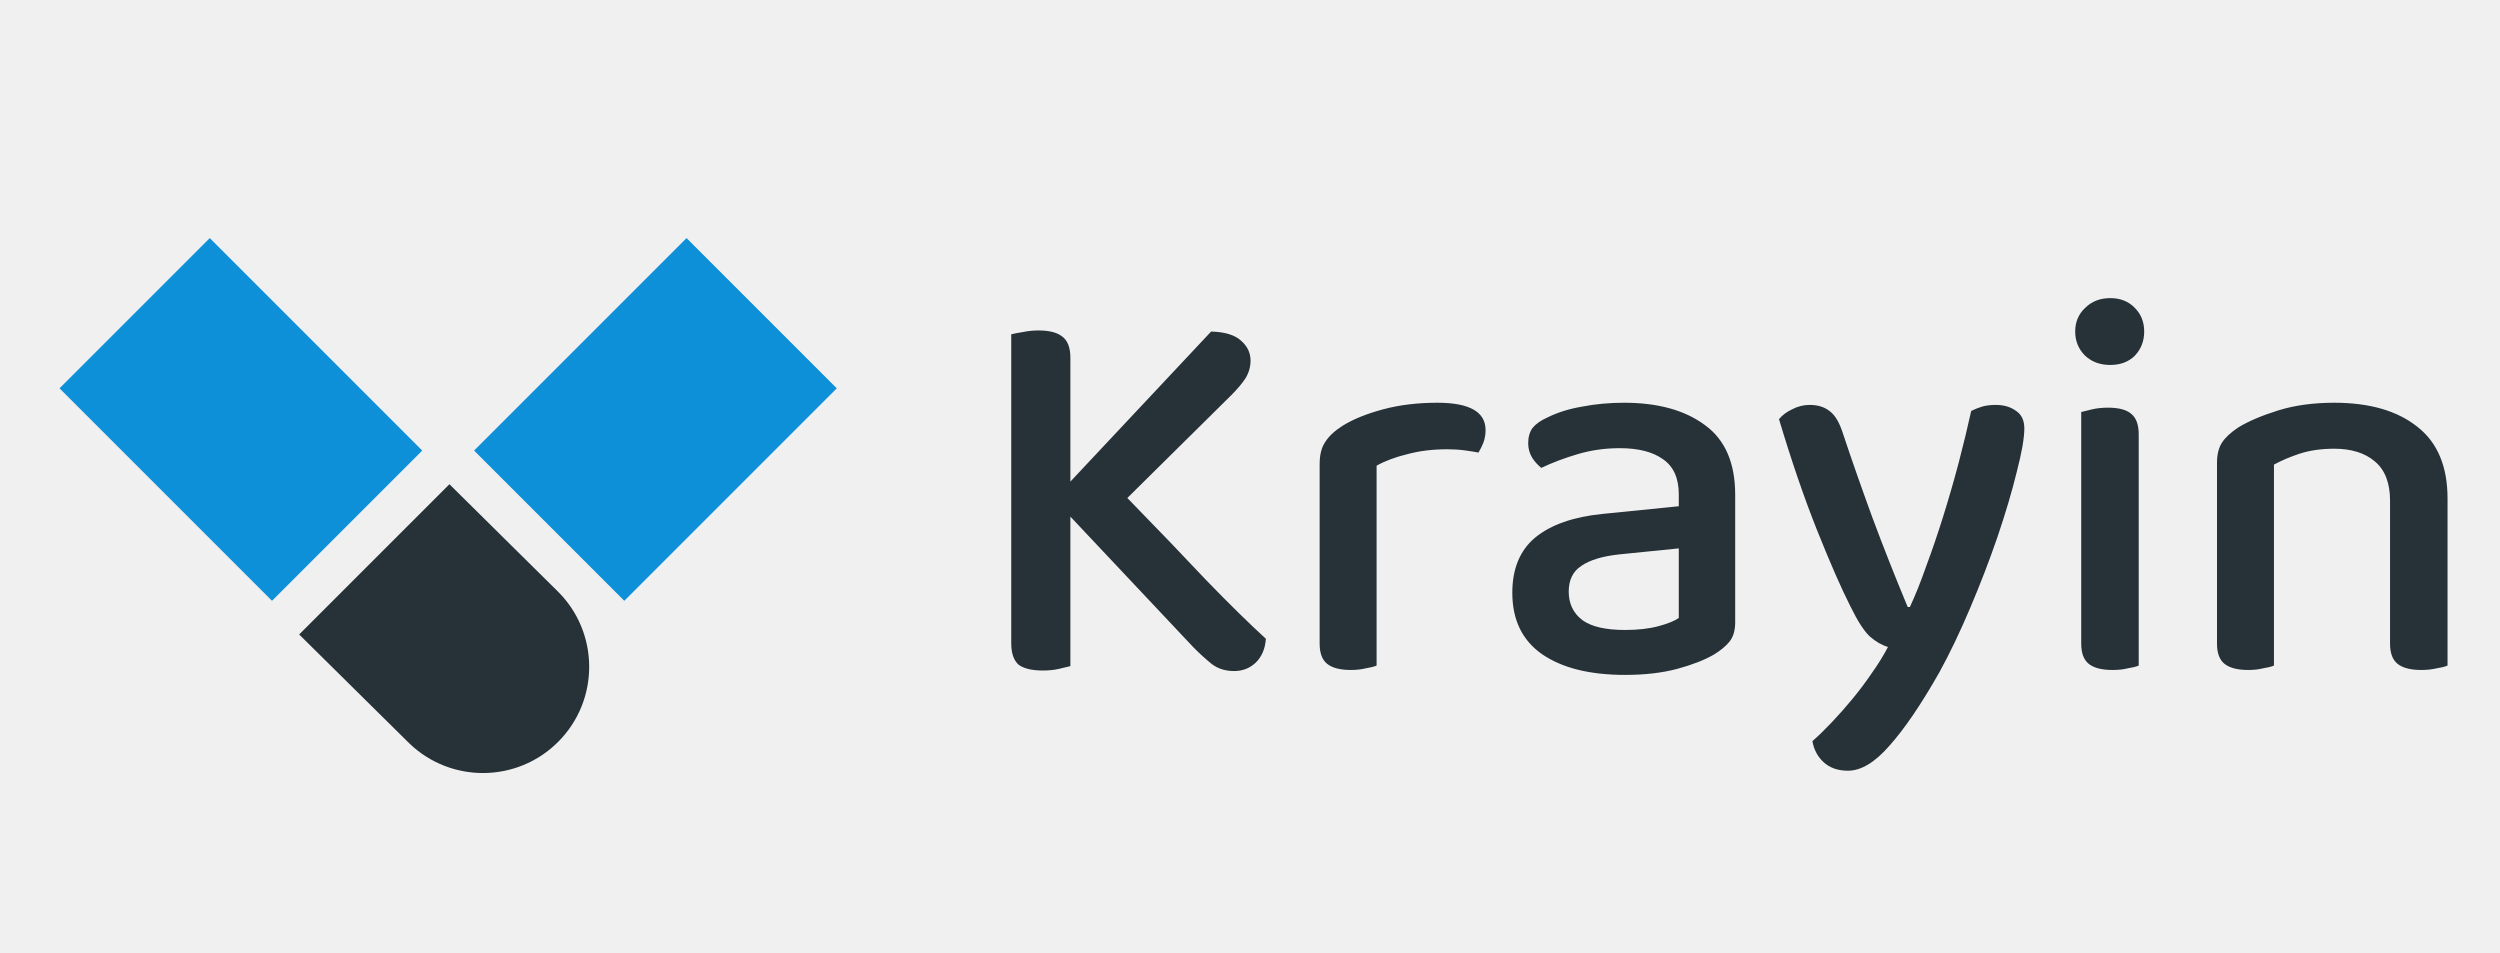
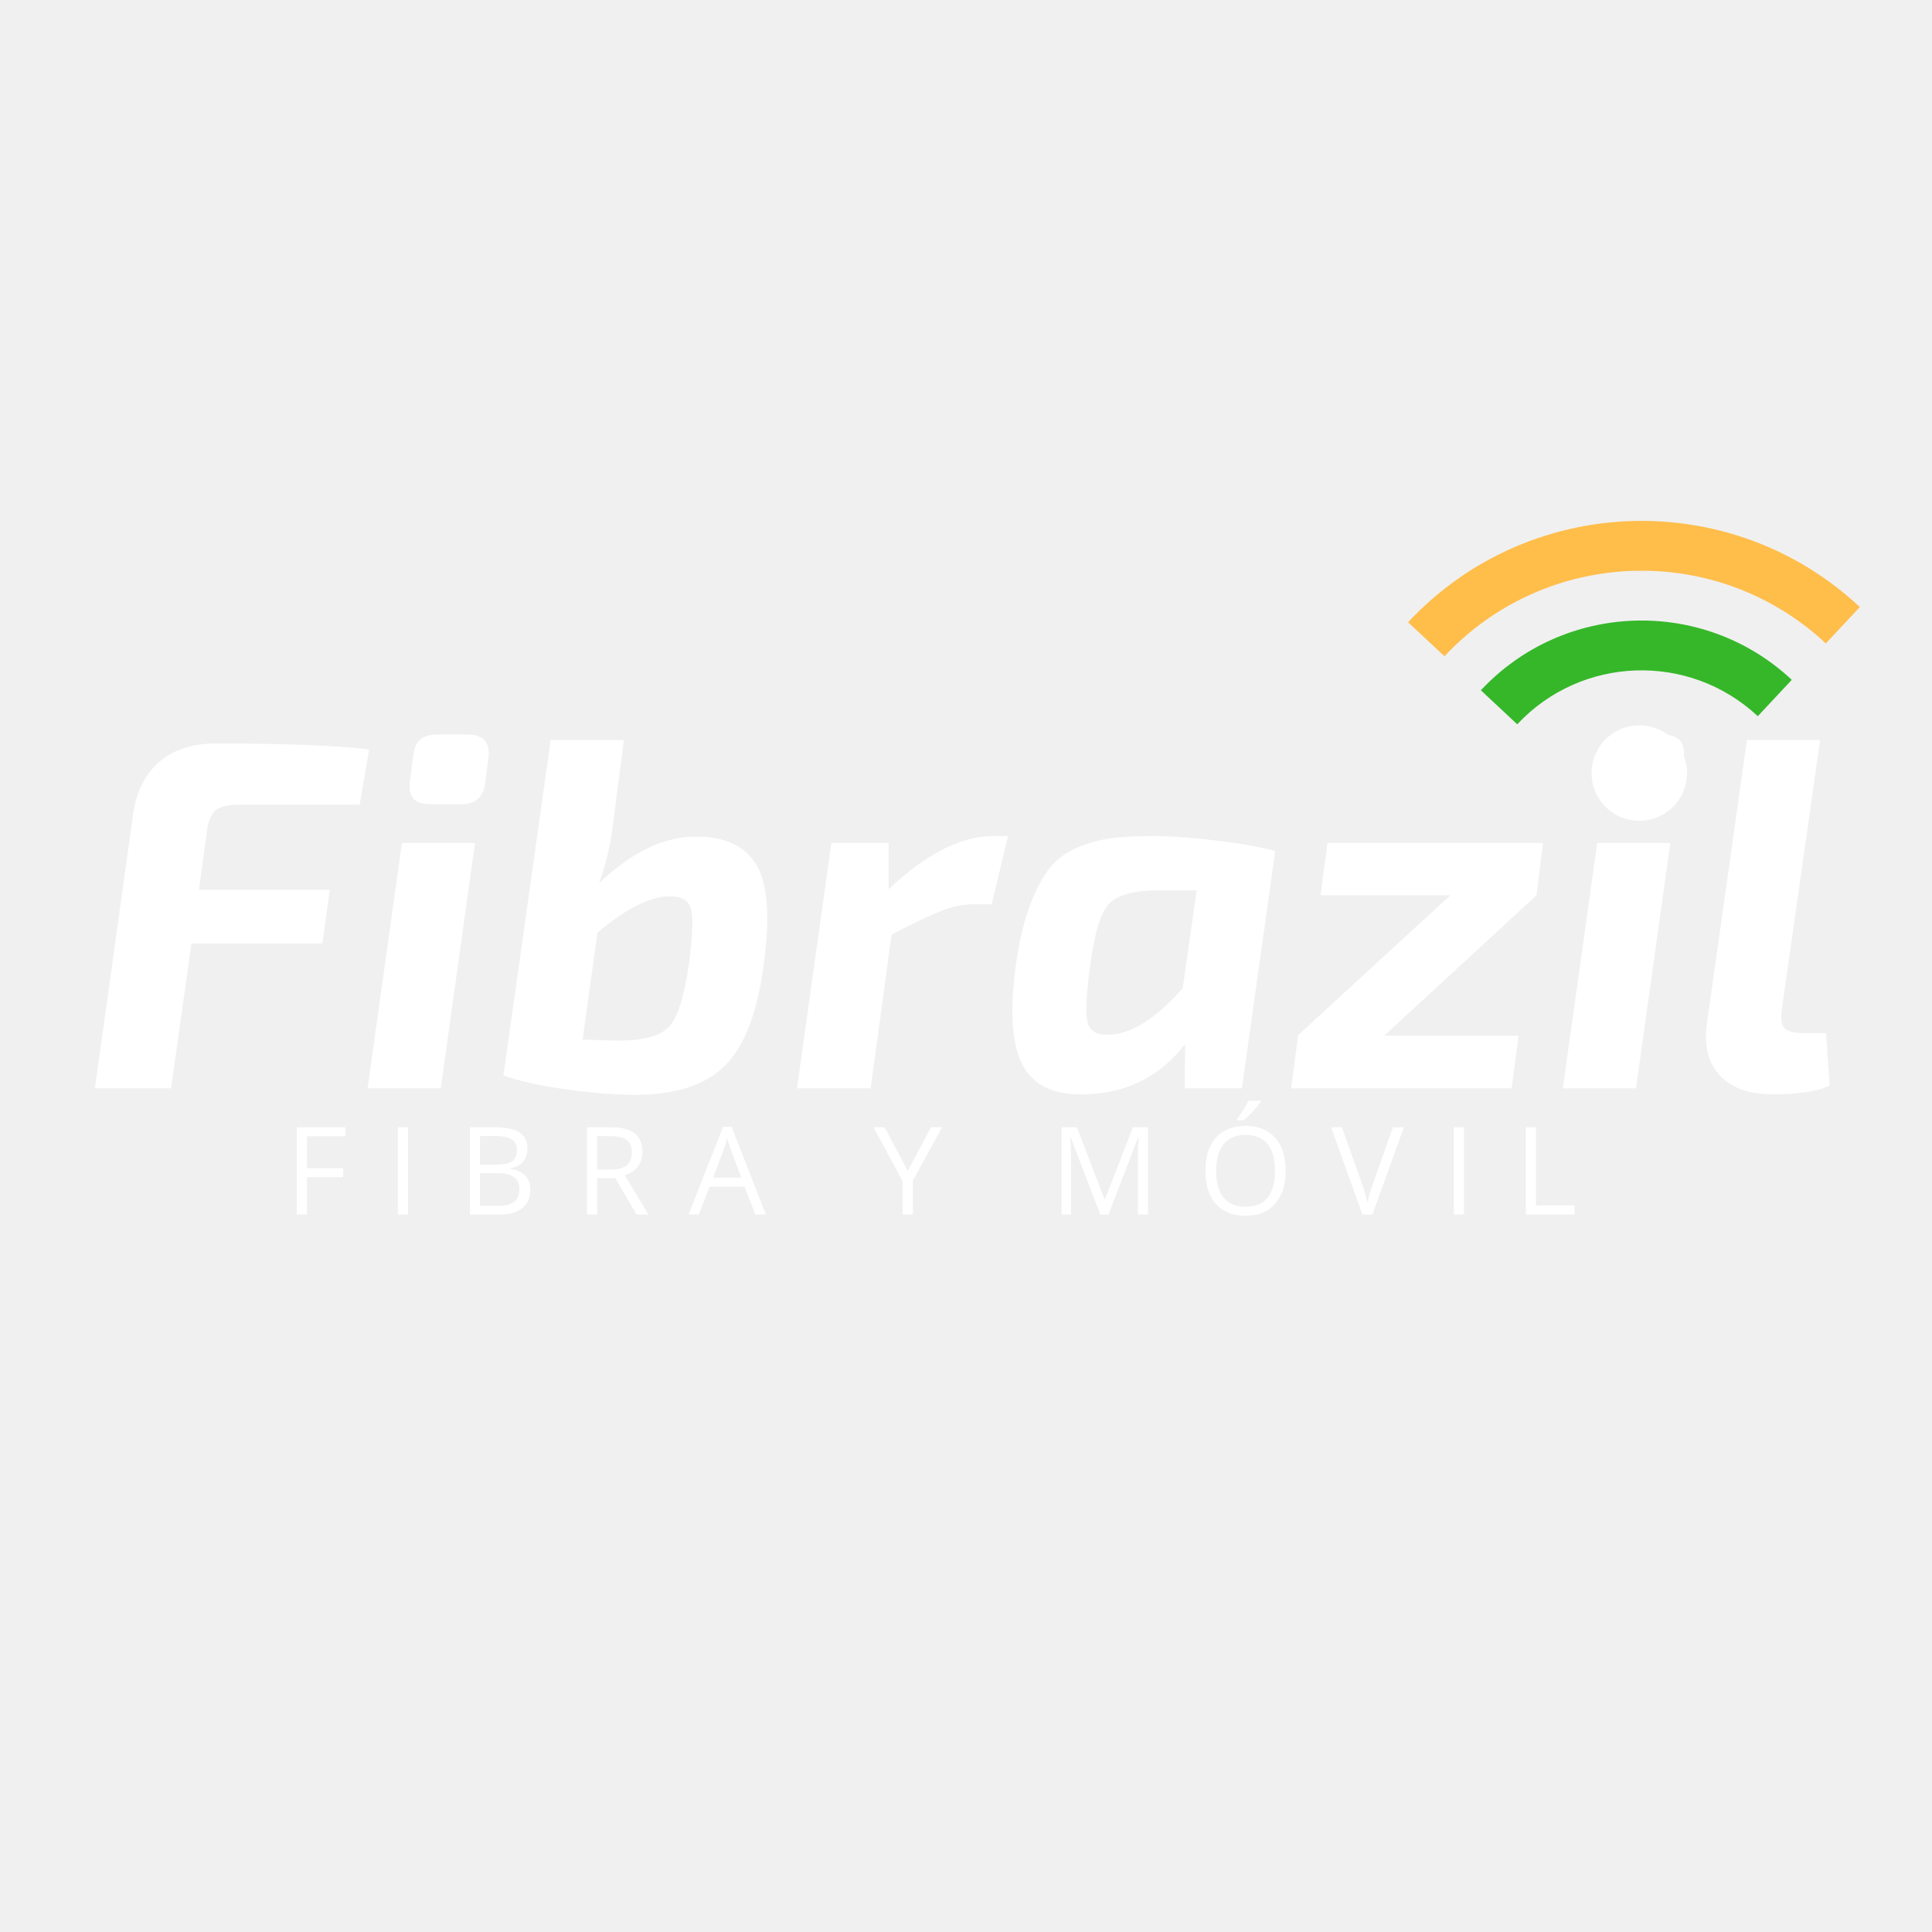
- <svg xmlns="http://www.w3.org/2000/svg" width="105" height="40" viewBox="0 0 105 40" fill="none">
-   <path d="M2.5 16.31L11.424 25.234L17.734 18.924L8.81 10L2.5 16.31Z" fill="#0E90D9" />
-   <path d="M35.145 16.31L26.221 25.234L19.911 18.924L28.835 10L35.145 16.31Z" fill="#0E90D9" />
-   <path d="M12.565 26.648L17.19 31.22C18.941 32.906 21.72 32.88 23.439 31.161C25.205 29.395 25.178 26.525 23.38 24.793L18.876 20.338L12.565 26.648Z" fill="#263238" />
-   <path d="M44.956 21.698V27.977C44.833 28.008 44.672 28.047 44.473 28.093C44.273 28.139 44.051 28.162 43.806 28.162C43.33 28.162 42.985 28.077 42.771 27.909C42.571 27.724 42.472 27.425 42.472 27.012V14.04C42.594 14.009 42.755 13.978 42.955 13.947C43.169 13.902 43.392 13.879 43.622 13.879C44.066 13.879 44.396 13.963 44.611 14.132C44.841 14.3 44.956 14.599 44.956 15.028V20.227L50.867 13.925C51.449 13.94 51.871 14.07 52.132 14.316C52.392 14.546 52.523 14.822 52.523 15.143C52.523 15.404 52.454 15.649 52.316 15.88C52.178 16.094 51.978 16.332 51.718 16.593L47.348 20.916C48.62 22.22 49.732 23.378 50.683 24.39C51.649 25.386 52.477 26.199 53.167 26.828C53.136 27.257 52.99 27.594 52.73 27.84C52.484 28.07 52.185 28.184 51.833 28.184C51.465 28.184 51.15 28.085 50.89 27.886C50.644 27.686 50.391 27.456 50.131 27.195L44.956 21.698ZM57.817 27.954C57.709 28 57.556 28.039 57.357 28.07C57.173 28.116 56.966 28.139 56.736 28.139C56.291 28.139 55.961 28.054 55.747 27.886C55.532 27.717 55.425 27.433 55.425 27.035V19.491C55.425 19.107 55.501 18.8 55.655 18.57C55.808 18.325 56.053 18.095 56.391 17.881C56.835 17.605 57.403 17.375 58.093 17.191C58.783 17.006 59.542 16.915 60.37 16.915C61.719 16.915 62.394 17.298 62.394 18.064C62.394 18.248 62.363 18.425 62.302 18.593C62.24 18.747 62.171 18.885 62.095 19.008C61.941 18.977 61.75 18.946 61.52 18.916C61.29 18.885 61.044 18.869 60.784 18.869C60.17 18.869 59.611 18.939 59.105 19.076C58.599 19.199 58.169 19.36 57.817 19.559V27.954ZM68.255 26.459C68.791 26.459 69.259 26.406 69.658 26.299C70.056 26.191 70.34 26.076 70.509 25.953V23.032L68.002 23.285C67.296 23.362 66.767 23.523 66.415 23.768C66.062 23.998 65.886 24.359 65.886 24.849C65.886 25.355 66.078 25.754 66.461 26.046C66.844 26.322 67.442 26.459 68.255 26.459ZM68.209 16.915C69.635 16.915 70.769 17.229 71.613 17.858C72.456 18.471 72.878 19.445 72.878 20.779V26.137C72.878 26.49 72.793 26.766 72.625 26.965C72.472 27.149 72.257 27.326 71.981 27.494C71.582 27.724 71.069 27.924 70.44 28.093C69.811 28.261 69.083 28.346 68.255 28.346C66.767 28.346 65.602 28.054 64.759 27.471C63.931 26.889 63.517 26.03 63.517 24.895C63.517 23.884 63.839 23.109 64.483 22.573C65.142 22.036 66.085 21.706 67.312 21.584L70.509 21.262V20.756C70.509 20.081 70.287 19.59 69.842 19.284C69.412 18.977 68.807 18.823 68.025 18.823C67.412 18.823 66.821 18.908 66.254 19.076C65.686 19.245 65.18 19.437 64.736 19.651C64.582 19.529 64.452 19.383 64.345 19.215C64.237 19.03 64.184 18.831 64.184 18.616C64.184 18.356 64.245 18.141 64.368 17.973C64.506 17.804 64.713 17.658 64.989 17.535C65.418 17.321 65.909 17.168 66.461 17.076C67.013 16.968 67.596 16.915 68.209 16.915ZM77.731 25.494C77.348 24.742 76.88 23.677 76.328 22.297C75.776 20.916 75.24 19.352 74.718 17.605C74.856 17.436 75.04 17.298 75.27 17.191C75.5 17.068 75.746 17.006 76.006 17.006C76.344 17.006 76.62 17.091 76.834 17.259C77.049 17.413 77.225 17.689 77.363 18.087C77.777 19.329 78.207 20.556 78.651 21.767C79.096 22.963 79.587 24.206 80.123 25.494H80.215C80.445 25.003 80.675 24.428 80.905 23.768C81.151 23.109 81.388 22.412 81.618 21.675C81.848 20.939 82.063 20.196 82.262 19.445C82.462 18.678 82.638 17.95 82.791 17.259C82.945 17.183 83.098 17.122 83.251 17.076C83.42 17.029 83.612 17.006 83.826 17.006C84.164 17.006 84.447 17.091 84.677 17.259C84.907 17.413 85.022 17.658 85.022 17.995C85.022 18.394 84.915 19.008 84.7 19.835C84.501 20.648 84.233 21.553 83.895 22.549C83.558 23.531 83.175 24.527 82.745 25.54C82.316 26.552 81.887 27.448 81.457 28.23C80.691 29.58 79.993 30.607 79.364 31.312C78.751 32.018 78.168 32.37 77.616 32.37C77.187 32.37 76.842 32.248 76.581 32.002C76.336 31.773 76.183 31.481 76.121 31.128C76.367 30.914 76.635 30.653 76.926 30.346C77.218 30.04 77.509 29.71 77.8 29.358C78.092 29.005 78.368 28.637 78.628 28.253C78.889 27.886 79.111 27.525 79.295 27.172C79.035 27.096 78.782 26.95 78.536 26.735C78.291 26.506 78.023 26.091 77.731 25.494ZM89.826 27.954C89.719 28 89.566 28.039 89.366 28.07C89.182 28.116 88.968 28.139 88.722 28.139C88.278 28.139 87.948 28.054 87.733 27.886C87.519 27.717 87.411 27.433 87.411 27.035V17.305C87.534 17.275 87.687 17.236 87.871 17.191C88.07 17.145 88.293 17.122 88.538 17.122C88.983 17.122 89.305 17.206 89.504 17.375C89.719 17.543 89.826 17.834 89.826 18.248V27.954ZM87.158 13.925C87.158 13.526 87.296 13.196 87.572 12.935C87.848 12.659 88.201 12.521 88.63 12.521C89.059 12.521 89.404 12.659 89.665 12.935C89.926 13.196 90.056 13.526 90.056 13.925C90.056 14.323 89.926 14.661 89.665 14.937C89.404 15.197 89.059 15.328 88.63 15.328C88.201 15.328 87.848 15.197 87.572 14.937C87.296 14.661 87.158 14.323 87.158 13.925ZM100.382 21.032C100.382 20.28 100.167 19.728 99.738 19.375C99.324 19.023 98.757 18.846 98.036 18.846C97.499 18.846 97.016 18.916 96.587 19.053C96.173 19.192 95.813 19.345 95.506 19.514V27.954C95.399 28 95.245 28.039 95.046 28.07C94.862 28.116 94.655 28.139 94.425 28.139C93.98 28.139 93.651 28.054 93.436 27.886C93.221 27.717 93.114 27.433 93.114 27.035V19.445C93.114 19.092 93.183 18.808 93.321 18.593C93.459 18.379 93.689 18.164 94.011 17.95C94.44 17.689 95 17.451 95.69 17.236C96.38 17.022 97.162 16.915 98.036 16.915C99.523 16.915 100.689 17.252 101.532 17.927C102.375 18.586 102.797 19.59 102.797 20.939V27.954C102.69 28 102.536 28.039 102.337 28.07C102.138 28.116 101.923 28.139 101.693 28.139C101.248 28.139 100.919 28.054 100.704 27.886C100.489 27.717 100.382 27.433 100.382 27.035V21.032Z" fill="#263238" />
+ <svg xmlns="http://www.w3.org/2000/svg" width="500" zoomAndPan="magnify" viewBox="0 0 375 375" height="500" preserveAspectRatio="xMidYMid meet" version="1.2">
+   <defs>
+     <clipPath id="c29d9f6814">
+       <path d="M 273 101 L 361 101 L 361 128 L 273 128 Z M 273 101 " />
+     </clipPath>
+     <clipPath id="88e1c6352e">
+       <path d="M 273.305 120.777 L 315.82 75.305 L 361.293 117.816 L 318.777 163.289 Z M 273.305 120.777 " />
+     </clipPath>
+     <clipPath id="ebc28e9691">
+       <path d="M 273.305 120.777 L 315.82 75.305 L 361.293 117.816 L 318.777 163.289 Z M 273.305 120.777 " />
+     </clipPath>
+     <clipPath id="4811ed980e">
+       <path d="M 287 120 L 348 120 L 348 141 L 287 141 Z M 287 120 " />
+     </clipPath>
+     <clipPath id="fb8dc38a5a">
+       <path d="M 273.305 120.777 L 315.82 75.305 L 361.293 117.816 L 318.777 163.289 Z M 273.305 120.777 " />
+     </clipPath>
+     <clipPath id="d436f251e8">
+       <path d="M 273.305 120.777 L 315.82 75.305 L 361.293 117.816 L 318.777 163.289 Z M 273.305 120.777 " />
+     </clipPath>
+     <clipPath id="17ee1477d2">
+       <path d="M 308 140 L 328 140 L 328 160 L 308 160 Z M 308 140 " />
+     </clipPath>
+     <clipPath id="f66962e0e5">
+       <path d="M 273.305 120.777 L 315.82 75.305 L 361.293 117.816 L 318.777 163.289 Z M 273.305 120.777 " />
+     </clipPath>
+     <clipPath id="205a80f997">
+       <path d="M 273.305 120.777 L 315.82 75.305 L 361.293 117.816 L 318.777 163.289 Z M 273.305 120.777 " />
+     </clipPath>
+   </defs>
+   <g id="140d23ede7">
+     <g style="fill:#ffffff;fill-opacity:1;">
+       <g transform="translate(15.90778, 211.2517)">
+         <path style="stroke:none" d="M 53.906 -55.062 L 30.625 -55.062 C 28.438 -55.062 26.891 -54.707 25.984 -54 C 25.078 -53.289 24.5 -51.906 24.25 -49.844 L 22.703 -38.547 L 48.109 -38.547 L 46.656 -28.109 L 21.25 -28.109 L 17.297 0 L 2.516 0 L 9.953 -53.422 C 10.598 -57.734 12.301 -61.062 15.062 -63.406 C 17.832 -65.758 21.441 -66.938 25.891 -66.938 C 39.609 -66.938 49.555 -66.551 55.734 -65.781 Z M 53.906 -55.062 " />
+       </g>
+     </g>
+     <g style="fill:#ffffff;fill-opacity:1;">
+       <g transform="translate(69.12666, 211.2517)">
+         <path style="stroke:none" d="M 15.641 -68.672 L 21.641 -68.672 C 24.66 -68.672 26.008 -67.191 25.688 -64.234 L 25.016 -59.016 C 24.629 -56.441 23.082 -55.156 20.375 -55.156 L 14.297 -55.156 C 11.336 -55.156 10.051 -56.633 10.438 -59.594 L 11.109 -64.719 C 11.367 -67.352 12.879 -68.672 15.641 -68.672 Z M 16.422 0 L 2.219 0 L 8.891 -47.625 L 23.078 -47.625 Z M 16.422 0 " />
+       </g>
+     </g>
+     <g style="fill:#ffffff;fill-opacity:1;">
+       <g transform="translate(95.6878, 211.2517)">
+         <path style="stroke:none" d="M 25.406 -67.609 L 23.281 -51.094 C 22.758 -46.977 21.859 -43.211 20.578 -39.797 C 26.891 -45.848 33.164 -48.875 39.406 -48.875 C 45.207 -48.875 49.172 -46.941 51.297 -43.078 C 53.422 -39.211 53.805 -32.645 52.453 -23.375 C 51.223 -14.363 48.707 -8.004 44.906 -4.297 C 41.113 -0.598 35.352 1.25 27.625 1.25 C 23.758 1.25 19.266 0.895 14.141 0.188 C 9.023 -0.52 4.988 -1.422 2.031 -2.516 L 11.203 -67.609 Z M 20.281 -30.234 L 17.391 -9.469 C 21.504 -9.332 23.984 -9.266 24.828 -9.266 C 29.523 -9.336 32.676 -10.273 34.281 -12.078 C 35.895 -13.879 37.156 -17.969 38.062 -24.344 C 38.77 -29.883 38.879 -33.426 38.391 -34.969 C 37.91 -36.508 36.547 -37.281 34.297 -37.281 C 30.555 -37.281 25.883 -34.93 20.281 -30.234 Z M 20.281 -30.234 " />
+       </g>
+     </g>
+     <g style="fill:#ffffff;fill-opacity:1;">
+       <g transform="translate(152.8667, 211.2517)">
+         <path style="stroke:none" d="M 42.797 -48.969 L 39.609 -35.734 L 36.125 -35.734 C 34.125 -35.734 32.016 -35.297 29.797 -34.422 C 27.578 -33.555 24.375 -32.031 20.188 -29.844 L 16.125 0 L 1.828 0 L 8.5 -47.625 L 19.609 -47.625 L 19.609 -38.641 C 26.891 -45.523 33.648 -48.969 39.891 -48.969 Z M 42.797 -48.969 " />
+       </g>
+     </g>
+     <g style="fill:#ffffff;fill-opacity:1;">
+       <g transform="translate(193.7226, 211.2517)">
+         <path style="stroke:none" d="M 47.328 0 L 36.219 0 L 36.312 -8.594 C 31.426 -2.281 24.926 0.969 16.812 1.156 C 10.82 1.352 6.781 -0.586 4.688 -4.672 C 2.594 -8.766 2.223 -15.453 3.578 -24.734 C 4.223 -29.109 5.125 -32.789 6.281 -35.781 C 7.438 -38.781 8.723 -41.148 10.141 -42.891 C 11.555 -44.629 13.391 -45.945 15.641 -46.844 C 17.898 -47.75 20.078 -48.328 22.172 -48.578 C 24.266 -48.836 26.922 -48.969 30.141 -48.969 C 33.547 -48.969 37.629 -48.676 42.391 -48.094 C 47.16 -47.52 50.961 -46.848 53.797 -46.078 Z M 38.547 -38.438 L 31.203 -38.438 C 26.566 -38.438 23.41 -37.629 21.734 -36.016 C 20.055 -34.41 18.801 -30.582 17.969 -24.531 C 17.125 -18.414 16.926 -14.504 17.375 -12.797 C 17.832 -11.086 19.223 -10.301 21.547 -10.438 C 25.797 -10.5 30.562 -13.492 35.844 -19.422 Z M 38.547 -38.438 " />
+       </g>
+     </g>
+     <g style="fill:#ffffff;fill-opacity:1;">
+       <g transform="translate(250.7083, 211.2517)">
+         <path style="stroke:none" d="M 47.531 -37.484 L 17.969 -10.234 L 44.047 -10.234 L 42.688 0 L -0.094 0 L 1.25 -10.234 L 1.156 -10.234 L 30.812 -37.484 L 5.609 -37.484 L 6.953 -47.625 L 48.781 -47.625 Z M 47.531 -37.484 " />
+       </g>
+     </g>
+     <g style="fill:#ffffff;fill-opacity:1;">
+       <g transform="translate(301.1262, 211.2517)">
+         <path style="stroke:none" d="M 15.641 -68.672 L 21.641 -68.672 C 24.66 -68.672 26.008 -67.191 25.688 -64.234 L 25.016 -59.016 C 24.629 -56.441 23.082 -55.156 20.375 -55.156 L 14.297 -55.156 C 11.336 -55.156 10.051 -56.633 10.438 -59.594 L 11.109 -64.719 C 11.367 -67.352 12.879 -68.672 15.641 -68.672 Z M 16.422 0 L 2.219 0 L 8.891 -47.625 L 23.078 -47.625 Z M 16.422 0 " />
+       </g>
+     </g>
+     <g style="fill:#ffffff;fill-opacity:1;">
+       <g transform="translate(327.6873, 211.2517)">
+         <path style="stroke:none" d="M 25.594 -67.609 L 18.156 -15.266 C 17.895 -13.523 18.07 -12.332 18.688 -11.688 C 19.301 -11.039 20.609 -10.719 22.609 -10.719 L 26.75 -10.719 L 27.438 -0.578 C 25.176 0.578 21.473 1.156 16.328 1.156 C 11.879 1.156 8.508 -0.031 6.219 -2.406 C 3.938 -4.789 3.055 -8.078 3.578 -12.266 L 11.391 -67.609 Z M 25.594 -67.609 " />
+       </g>
+     </g>
+     <g clip-rule="nonzero" clip-path="url(#c29d9f6814)">
+       <g clip-rule="nonzero" clip-path="url(#88e1c6352e)">
+         <g clip-rule="nonzero" clip-path="url(#ebc28e9691)">
+           <path style=" stroke:none;fill-rule:nonzero;fill:#ffbd4a;fill-opacity:1;" d="M 273.305 120.777 L 280.371 127.379 C 300.121 106.25 333.262 105.137 354.391 124.891 L 360.992 117.828 C 335.961 94.426 296.707 95.746 273.305 120.777 Z M 273.305 120.777 " />
+         </g>
+       </g>
+     </g>
+     <g clip-rule="nonzero" clip-path="url(#4811ed980e)">
+       <g clip-rule="nonzero" clip-path="url(#fb8dc38a5a)">
+         <g clip-rule="nonzero" clip-path="url(#d436f251e8)">
+           <path style=" stroke:none;fill-rule:nonzero;fill:#35b729;fill-opacity:1;" d="M 287.434 133.984 L 294.496 140.586 C 306.957 127.258 327.859 126.562 341.184 139.016 L 347.785 131.953 C 330.562 115.848 303.535 116.758 287.434 133.984 Z M 287.434 133.984 " />
+         </g>
+       </g>
+     </g>
+     <g clip-rule="nonzero" clip-path="url(#17ee1477d2)">
+       <g clip-rule="nonzero" clip-path="url(#f66962e0e5)">
+         <g clip-rule="nonzero" clip-path="url(#205a80f997)">
+           <path style=" stroke:none;fill-rule:nonzero;fill:#ffffff;fill-opacity:1;" d="M 311.422 143.723 C 307.922 147.465 308.117 153.32 311.852 156.812 C 315.598 160.316 321.453 160.117 324.953 156.375 C 328.445 152.637 328.258 146.773 324.516 143.273 C 320.77 139.789 314.914 139.984 311.422 143.723 Z M 311.422 143.723 " />
+         </g>
+       </g>
+     </g>
+     <g style="fill:#ffffff;fill-opacity:1;">
+       <g transform="translate(55.28015, 235.74)">
+         <path style="stroke:none" d="M 4.297 0 L 2.328 0 L 2.328 -16.938 L 11.781 -16.938 L 11.781 -15.188 L 4.297 -15.188 L 4.297 -9 L 11.328 -9 L 11.328 -7.25 L 4.297 -7.25 Z M 4.297 0 " />
+       </g>
+     </g>
+     <g style="fill:#ffffff;fill-opacity:1;">
+       <g transform="translate(74.89113, 235.74)">
+         <path style="stroke:none" d="M 2.328 0 L 2.328 -16.938 L 4.297 -16.938 L 4.297 0 Z M 2.328 0 " />
+       </g>
+     </g>
+     <g style="fill:#ffffff;fill-opacity:1;">
+       <g transform="translate(88.86898, 235.74)">
+         <path style="stroke:none" d="M 2.328 -16.938 L 7.109 -16.938 C 9.359 -16.938 10.984 -16.598 11.984 -15.922 C 12.992 -15.254 13.5 -14.195 13.5 -12.75 C 13.5 -11.738 13.219 -10.906 12.656 -10.25 C 12.102 -9.602 11.285 -9.188 10.203 -9 L 10.203 -8.875 C 12.773 -8.438 14.062 -7.086 14.062 -4.828 C 14.062 -3.305 13.551 -2.117 12.531 -1.266 C 11.508 -0.422 10.078 0 8.234 0 L 2.328 0 Z M 4.297 -9.688 L 7.547 -9.688 C 8.93 -9.688 9.93 -9.906 10.547 -10.344 C 11.16 -10.781 11.469 -11.516 11.469 -12.547 C 11.469 -13.492 11.125 -14.176 10.438 -14.594 C 9.758 -15.02 8.68 -15.234 7.203 -15.234 L 4.297 -15.234 Z M 4.297 -8.016 L 4.297 -1.688 L 7.828 -1.688 C 9.203 -1.688 10.234 -1.945 10.922 -2.469 C 11.609 -3 11.953 -3.828 11.953 -4.953 C 11.953 -6.004 11.598 -6.773 10.891 -7.266 C 10.191 -7.766 9.117 -8.016 7.672 -8.016 Z M 4.297 -8.016 " />
+       </g>
+     </g>
+     <g style="fill:#ffffff;fill-opacity:1;">
+       <g transform="translate(111.6095, 235.74)">
+         <path style="stroke:none" d="M 4.297 -7.047 L 4.297 0 L 2.328 0 L 2.328 -16.938 L 6.984 -16.938 C 9.055 -16.938 10.586 -16.539 11.578 -15.75 C 12.578 -14.957 13.078 -13.758 13.078 -12.156 C 13.078 -9.914 11.941 -8.398 9.672 -7.609 L 14.266 0 L 11.938 0 L 7.828 -7.047 Z M 4.297 -8.734 L 7 -8.734 C 8.383 -8.734 9.398 -9.008 10.047 -9.562 C 10.703 -10.113 11.031 -10.941 11.031 -12.047 C 11.031 -13.172 10.695 -13.977 10.031 -14.469 C 9.375 -14.969 8.316 -15.219 6.859 -15.219 L 4.297 -15.219 Z M 4.297 -8.734 " />
+       </g>
+     </g>
+     <g style="fill:#ffffff;fill-opacity:1;">
+       <g transform="translate(133.6429, 235.74)">
+         <path style="stroke:none" d="M 12.984 0 L 10.875 -5.391 L 4.078 -5.391 L 2 0 L 0 0 L 6.703 -17.016 L 8.359 -17.016 L 15.016 0 Z M 10.25 -7.156 L 8.281 -12.406 C 8.031 -13.07 7.77 -13.891 7.5 -14.859 C 7.332 -14.117 7.086 -13.301 6.766 -12.406 L 4.781 -7.156 Z M 10.25 -7.156 " />
+       </g>
+     </g>
+     <g style="fill:#ffffff;fill-opacity:1;">
+       <g transform="translate(156.0241, 235.74)">
+         <path style="stroke:none" d="" />
+       </g>
+     </g>
+     <g style="fill:#ffffff;fill-opacity:1;">
+       <g transform="translate(169.5499, 235.74)">
+         <path style="stroke:none" d="M 6.641 -8.469 L 11.156 -16.938 L 13.297 -16.938 L 7.641 -6.578 L 7.641 0 L 5.641 0 L 5.641 -6.484 L 0 -16.938 L 2.156 -16.938 Z M 6.641 -8.469 " />
+       </g>
+     </g>
+     <g style="fill:#ffffff;fill-opacity:1;">
+       <g transform="translate(190.2041, 235.74)">
+         <path style="stroke:none" d="" />
+       </g>
+     </g>
+     <g style="fill:#ffffff;fill-opacity:1;">
+       <g transform="translate(203.7299, 235.74)">
+         <path style="stroke:none" d="M 9.828 0 L 4.078 -15.016 L 3.984 -15.016 C 4.098 -13.828 4.156 -12.414 4.156 -10.781 L 4.156 0 L 2.328 0 L 2.328 -16.938 L 5.297 -16.938 L 10.656 -2.969 L 10.75 -2.969 L 16.172 -16.938 L 19.109 -16.938 L 19.109 0 L 17.141 0 L 17.141 -10.922 C 17.141 -12.172 17.191 -13.531 17.297 -15 L 17.203 -15 L 11.422 0 Z M 9.828 0 " />
+       </g>
+     </g>
+     <g style="fill:#ffffff;fill-opacity:1;">
+       <g transform="translate(232.5208, 235.74)">
+         <path style="stroke:none" d="M 17.031 -8.5 C 17.031 -5.781 16.344 -3.645 14.969 -2.094 C 13.602 -0.539 11.703 0.234 9.266 0.234 C 6.766 0.234 4.836 -0.523 3.484 -2.047 C 2.129 -3.578 1.453 -5.734 1.453 -8.516 C 1.453 -11.273 2.129 -13.41 3.484 -14.922 C 4.848 -16.441 6.781 -17.203 9.281 -17.203 C 11.719 -17.203 13.617 -16.43 14.984 -14.891 C 16.348 -13.348 17.031 -11.219 17.031 -8.5 Z M 3.531 -8.5 C 3.531 -6.195 4.02 -4.453 5 -3.266 C 5.977 -2.086 7.398 -1.5 9.266 -1.5 C 11.141 -1.5 12.555 -2.086 13.516 -3.266 C 14.473 -4.453 14.953 -6.195 14.953 -8.5 C 14.953 -10.77 14.473 -12.492 13.516 -13.672 C 12.566 -14.859 11.156 -15.453 9.281 -15.453 C 7.406 -15.453 5.977 -14.859 5 -13.672 C 4.02 -12.484 3.531 -10.758 3.531 -8.5 Z M 7.625 -18.594 C 8 -19.07 8.398 -19.648 8.828 -20.328 C 9.254 -21.016 9.594 -21.609 9.844 -22.109 L 12.188 -22.109 L 12.188 -21.859 C 11.844 -21.359 11.332 -20.738 10.656 -20 C 9.988 -19.27 9.41 -18.703 8.922 -18.297 L 7.625 -18.297 Z M 7.625 -18.594 " />
+       </g>
+     </g>
+     <g style="fill:#ffffff;fill-opacity:1;">
+       <g transform="translate(258.3676, 235.74)">
+         <path style="stroke:none" d="M 12 -16.938 L 14.125 -16.938 L 8.016 0 L 6.078 0 L 0 -16.938 L 2.094 -16.938 L 5.984 -5.984 C 6.43 -4.723 6.785 -3.5 7.047 -2.312 C 7.328 -3.562 7.691 -4.805 8.141 -6.047 Z M 12 -16.938 " />
+       </g>
+     </g>
+     <g style="fill:#ffffff;fill-opacity:1;">
+       <g transform="translate(279.8563, 235.74)">
+         <path style="stroke:none" d="M 2.328 0 L 2.328 -16.938 L 4.297 -16.938 L 4.297 0 Z M 2.328 0 " />
+       </g>
+     </g>
+     <g style="fill:#ffffff;fill-opacity:1;">
+       <g transform="translate(293.8341, 235.74)">
+         <path style="stroke:none" d="M 2.328 0 L 2.328 -16.938 L 4.297 -16.938 L 4.297 -1.781 L 11.781 -1.781 L 11.781 0 Z M 2.328 0 " />
+       </g>
+     </g>
+     <g style="fill:#ffffff;fill-opacity:1;">
+       <g transform="translate(313.5232, 235.74)">
+         <path style="stroke:none" d="" />
+       </g>
+     </g>
+   </g>
</svg>
